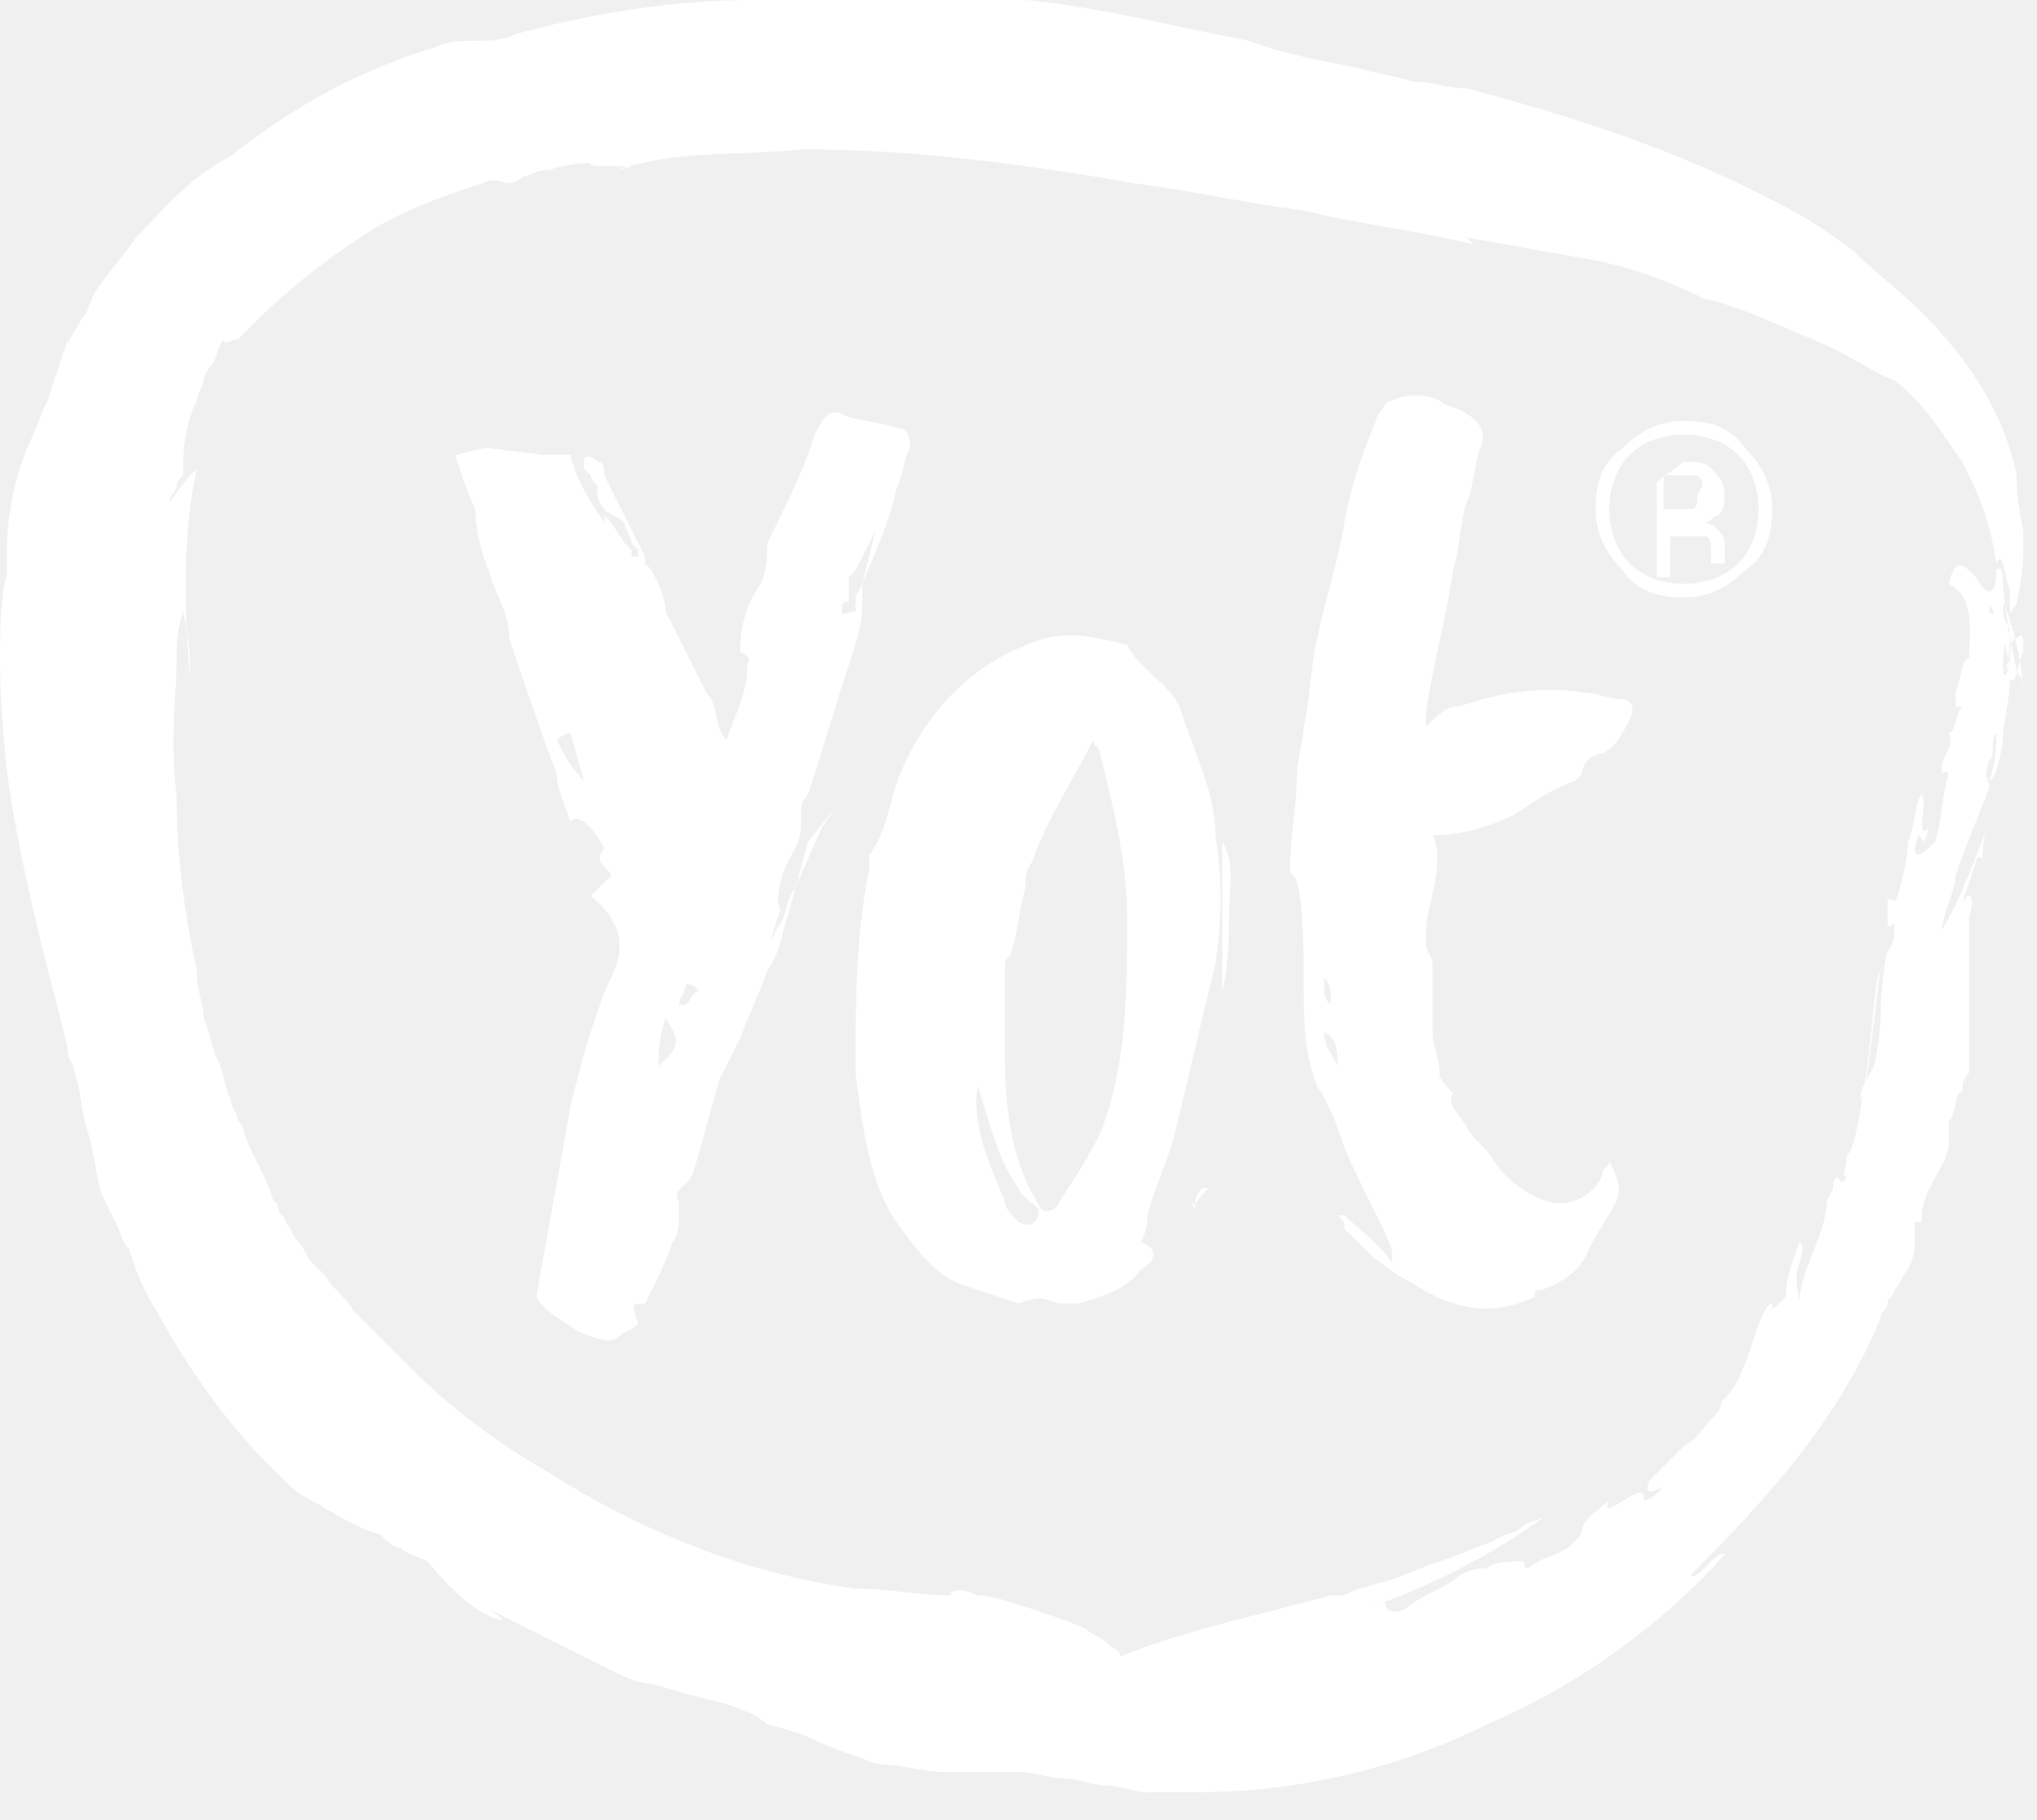
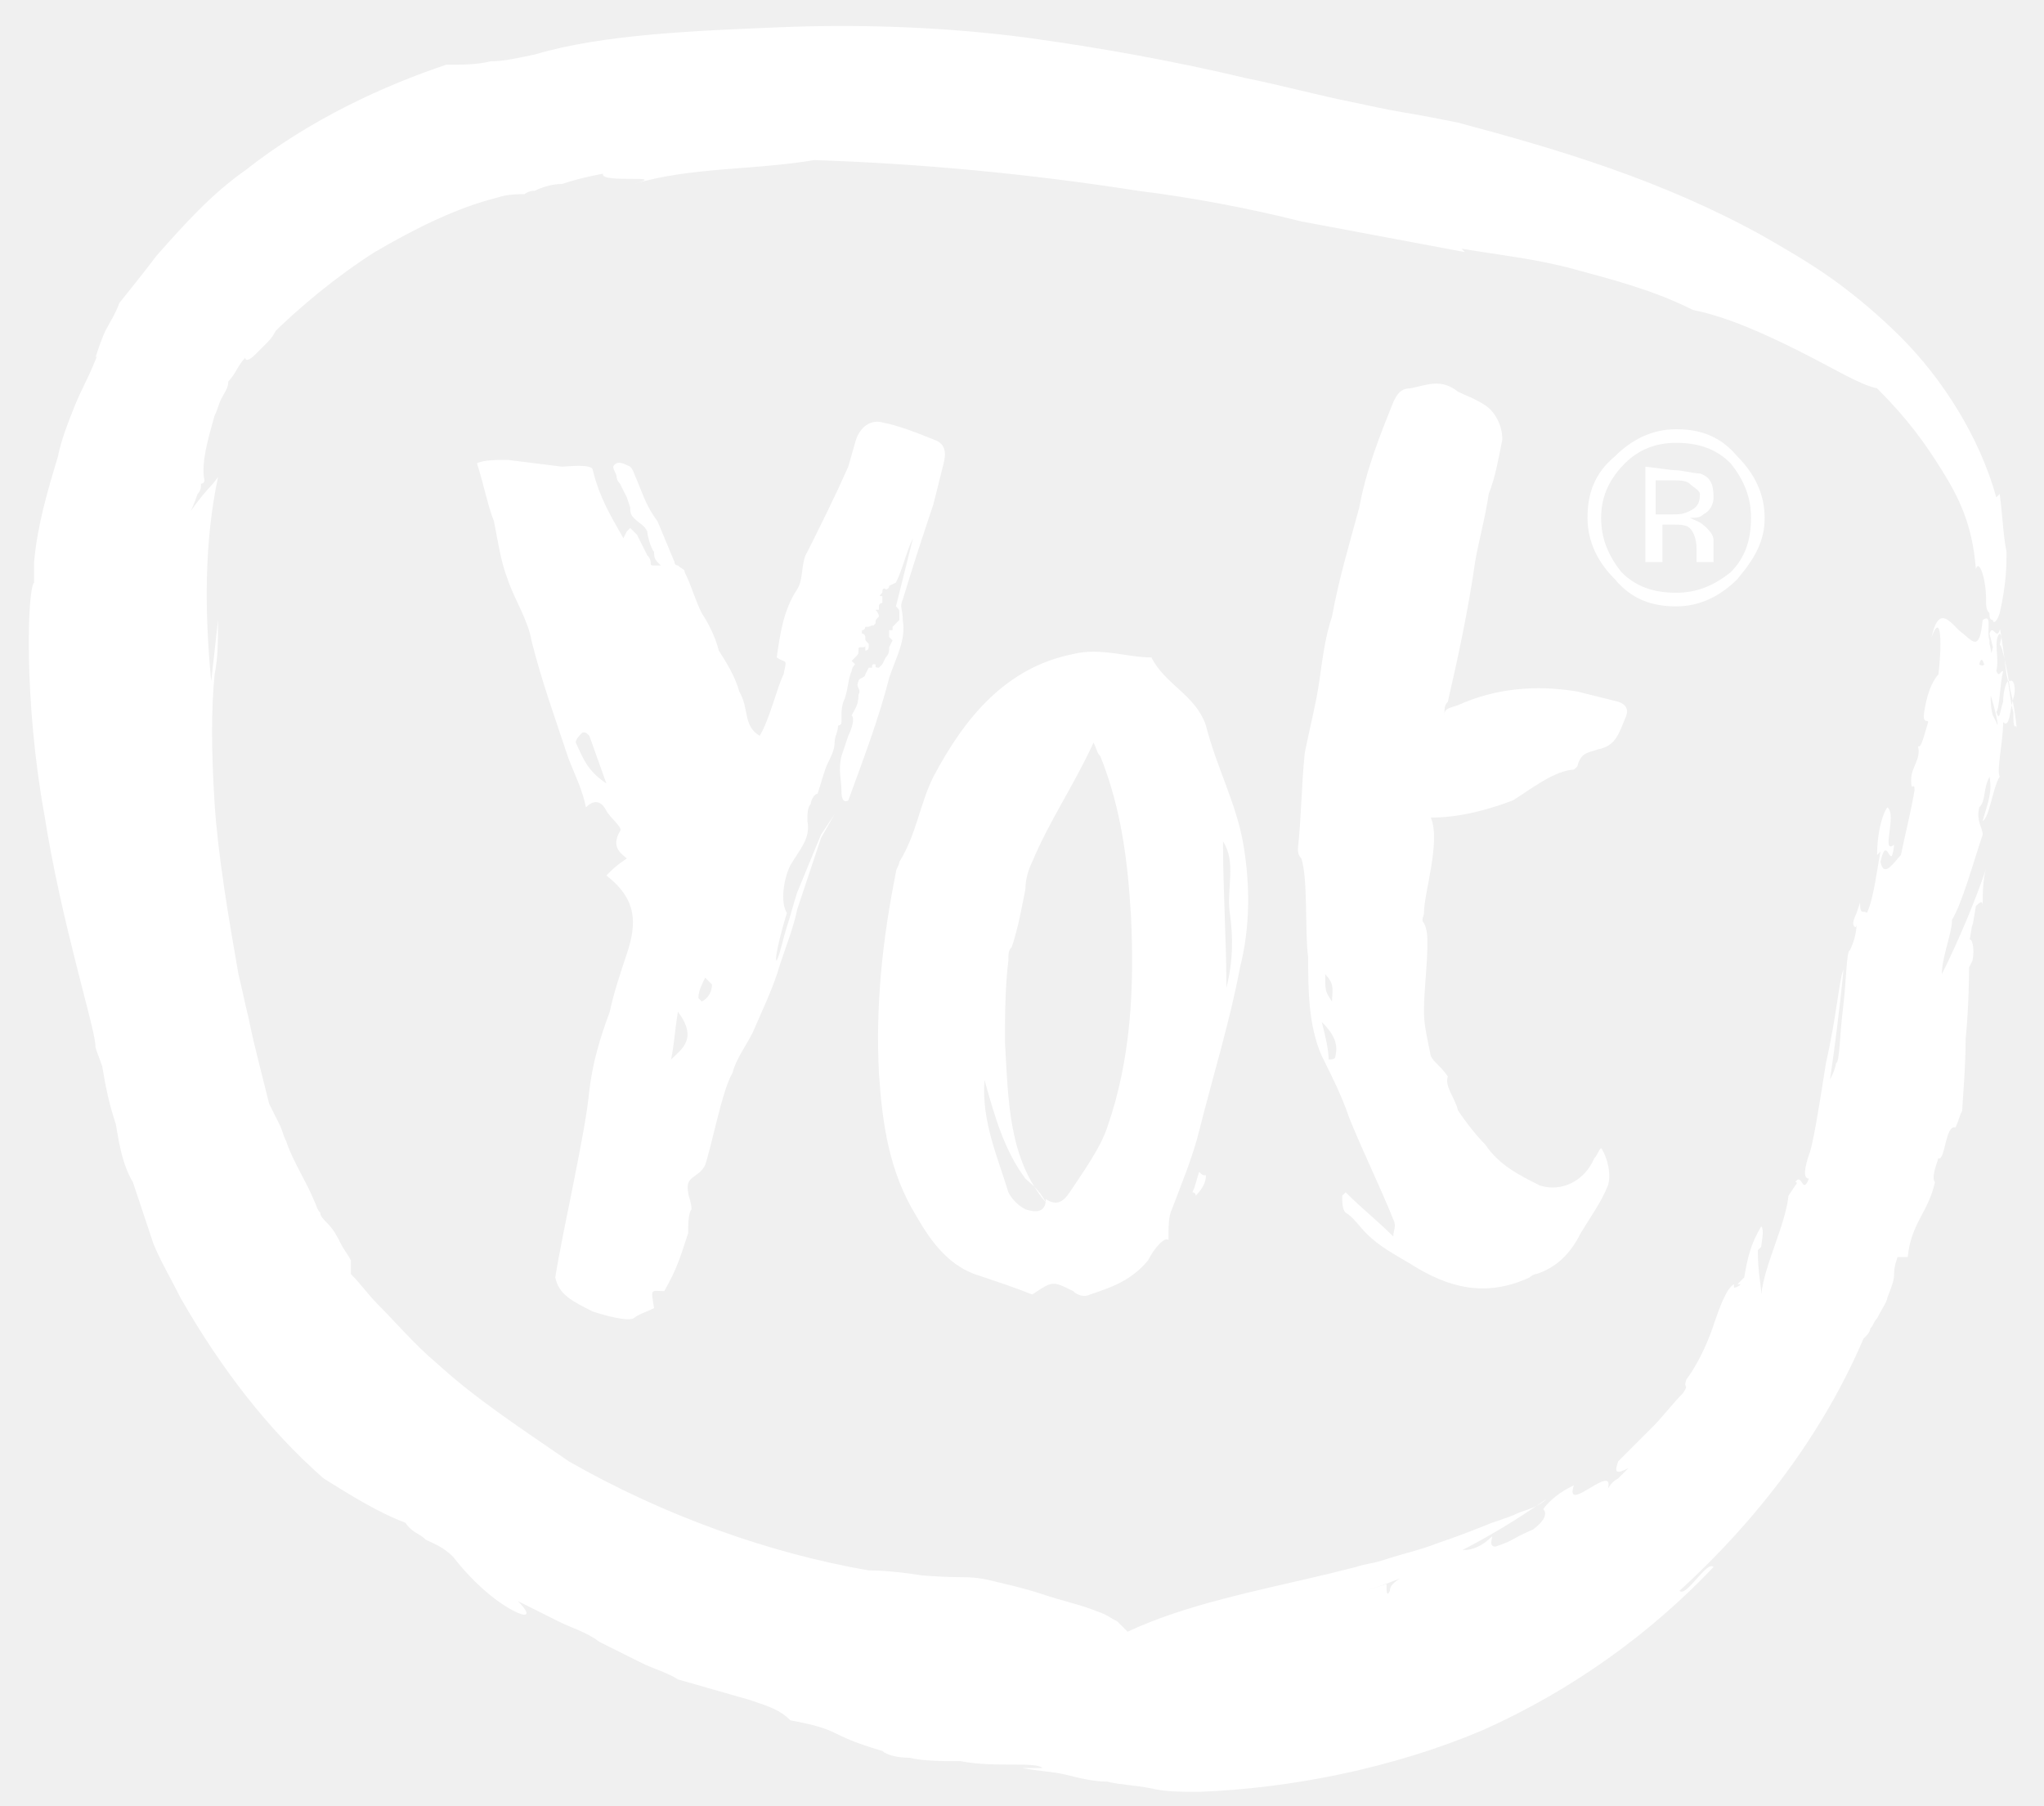
- <svg xmlns="http://www.w3.org/2000/svg" version="1.1" id="Layer_1" x="0px" y="0px" viewBox="0 0 30 26.8" style="enable-background:new 0 0 30 26.8;" xml:space="preserve">
+ <svg xmlns="http://www.w3.org/2000/svg" version="1.1" id="Layer_1" x="0px" y="0px" viewBox="0 0 60 53" style="enable-background:new 0 0 60 53;" xml:space="preserve">
  <style type="text/css">
	.st0{fill:#FFFFFF;}
</style>
  <g>
    <g>
      <g>
-         <path class="st0" d="M20.4,23.6l-0.3,0.1c0.9-0.3,1.9-0.8,2.7-1.4c-0.1,0.1-0.3,0.1-0.4,0.2c-0.1,0.1-0.3,0.1-0.4,0.2     c-0.3,0.1-0.5,0.2-0.8,0.3c-0.3,0.1-0.5,0.2-0.8,0.3c-0.1,0-0.3,0.1-0.4,0.1l-0.2,0.1l-0.2,0c-1.1,0.3-2.1,0.5-3.1,0.9     c0-0.1-0.1-0.1-0.2-0.2c-0.1-0.1-0.2-0.1-0.3-0.2c-0.2-0.1-0.5-0.2-0.8-0.3c-0.3-0.1-0.6-0.2-0.8-0.2c-0.2-0.1-0.4-0.1-0.4,0     c-0.5,0-0.9-0.1-1.4-0.1c0.3,0.1,0.7,0.1,1,0.1c-0.3,0-0.7-0.1-1-0.1c-1.5-0.2-3.1-0.8-4.5-1.7c-0.7-0.4-1.4-0.9-2-1.5     c-0.3-0.3-0.6-0.6-0.9-0.9c-0.1-0.2-0.3-0.3-0.4-0.5l-0.2-0.2c-0.1-0.1-0.1-0.2-0.2-0.3c-0.1-0.1-0.1-0.2-0.2-0.3     c0-0.1-0.1-0.1-0.1-0.2c0-0.1-0.1-0.1-0.1-0.2c-0.1-0.3-0.3-0.6-0.4-0.9c0-0.1-0.1-0.2-0.1-0.2c0-0.1-0.1-0.2-0.1-0.3     c-0.1-0.2-0.1-0.4-0.2-0.6c-0.1-0.2-0.1-0.4-0.2-0.6c0-0.2-0.1-0.4-0.1-0.7c-0.2-0.9-0.3-1.8-0.3-2.6c-0.1-0.8,0-1.5,0-1.9     c0-0.3,0-0.5,0.1-0.8C2.8,9.6,2.8,9.6,2.8,10C2.7,8.9,2.7,7.8,2.9,6.9C2.8,7,2.7,7.1,2.5,7.4c0,0,0-0.1,0.1-0.2     c0-0.1,0-0.1,0.1-0.2c0,0,0-0.1,0-0.1c0-0.2,0-0.6,0.2-1c0-0.1,0.1-0.2,0.1-0.3c0-0.1,0.1-0.2,0.1-0.2c0.1-0.1,0.1-0.3,0.2-0.4     c0,0.1,0.1,0,0.2,0c0,0,0.1-0.1,0.2-0.2c0.1-0.1,0.1-0.1,0.2-0.2L3.7,4.8c0.5-0.5,1-0.9,1.6-1.3c0.6-0.4,1.2-0.6,1.8-0.8     c0.2-0.1,0.3,0,0.4,0c0,0,0.1,0,0.2-0.1c0.1,0,0.2-0.1,0.4-0.1c0.3-0.1,0.6-0.1,0.6-0.1c-0.1,0.1,1,0,0.4,0.1     c0.9-0.3,1.8-0.2,2.7-0.3c1.6,0,3.2,0.2,4.9,0.5c0.8,0.1,1.7,0.3,2.5,0.4c0.8,0.2,1.7,0.3,2.5,0.5l-0.1-0.1     c0.6,0.1,1.1,0.2,1.7,0.3c0.6,0.1,1.2,0.3,1.8,0.6c0.5,0.1,1.1,0.4,1.6,0.6c0.5,0.2,0.9,0.5,1.2,0.6c0.5,0.4,0.7,0.8,1,1.2     c0.2,0.4,0.4,0.8,0.5,1.5c0.1-0.2,0.1,0.1,0.2,0.4c0,0.1,0,0.1,0,0.2c0,0,0,0.1,0,0.1c0,0.1,0,0,0.1-0.1c0.1-0.5,0.1-0.7,0.1-1     c0-0.2-0.1-0.4-0.1-0.9l0,0c-0.2-1-0.8-1.8-1.4-2.4c-0.3-0.3-0.7-0.6-1-0.9c-0.4-0.3-0.7-0.5-1.1-0.7c-1.5-0.8-3.1-1.3-4.6-1.7     c-0.3,0-0.5-0.1-0.8-0.1c-0.3-0.1-0.5-0.1-0.8-0.2c-0.5-0.1-1.1-0.2-1.6-0.4c-1.1-0.2-2.2-0.5-3.3-0.6C13.6,0,12.4,0,11.1,0     c-1.2,0-2.4,0.2-3.5,0.5C7.4,0.6,7.2,0.6,7,0.6c-0.2,0-0.4,0-0.6,0.1c-1,0.3-2,0.8-3,1.6C2.8,2.6,2.4,3.1,2,3.5     C1.8,3.8,1.6,4,1.4,4.3C1.3,4.5,1.3,4.6,1.2,4.7C1.1,4.9,1,5,1,5.1C1,5.1,1,5.1,1,5C0.9,5.3,0.8,5.6,0.7,5.9     C0.6,6.1,0.5,6.4,0.4,6.6c-0.2,0.5-0.3,1-0.3,1.6c0,0,0,0.2,0,0.3C0,8.6-0.1,10.3,0.2,12C0.5,13.7,1,15.3,1,15.5     c0,0.1,0.1,0.2,0.1,0.3c0.1,0.3,0.1,0.6,0.2,0.9c0.1,0.3,0.1,0.6,0.2,0.9L1.7,18c0.1,0.2,0.1,0.3,0.2,0.4C2,18.7,2.1,19,2.3,19.3     c0.6,1.1,1.3,2,2.1,2.7c0.4,0.2,0.8,0.5,1.2,0.6c0.1,0.1,0.2,0.2,0.3,0.2c0.1,0.1,0.2,0.1,0.4,0.2c0.4,0.5,0.7,0.7,0.9,0.8     c0.2,0.1,0.3,0.1,0-0.1c0.2,0.1,0.4,0.2,0.6,0.3c0.2,0.1,0.4,0.2,0.6,0.3c0.2,0.1,0.4,0.2,0.6,0.3c0.2,0.1,0.4,0.2,0.6,0.2     c0.3,0.1,0.7,0.2,1.1,0.3c0.3,0.1,0.5,0.2,0.6,0.3c0.8,0.2,0.5,0.2,1.4,0.5c0,0,0.2,0.1,0.4,0.1c0.2,0,0.5,0.1,0.8,0.1     c0.3,0,0.6,0,0.8,0c0.2,0,0.4,0,0.5,0H15c0.2,0,0.5,0.1,0.7,0.1c0.2,0,0.4,0.1,0.6,0.1c0.2,0,0.4,0.1,0.6,0.1c0.2,0,0.5,0,0.7,0     c1.4,0,2.9-0.3,4.3-1c1.4-0.6,2.6-1.5,3.5-2.5c-0.1-0.1-0.4,0.4-0.5,0.3c1.1-1.1,2.2-2.3,2.8-3.8c0-0.1,0.1-0.1,0.1-0.2     c0-0.1,0.1-0.1,0.1-0.2c0.1-0.1,0.1-0.2,0.2-0.3c0.1-0.2,0.1-0.3,0.1-0.4c0-0.1,0-0.1,0-0.3l0.1,0c0-0.5,0.3-0.7,0.4-1.1     c0,0,0-0.2,0-0.4c0.1,0,0.1-0.5,0.2-0.4l0,0c0-0.1,0-0.2,0.1-0.3c0-0.1,0-0.6,0-1.1c0-0.5,0-1,0-1.1l0-0.1c0.1-0.3,0-0.4-0.1-0.2     l0.1-0.3v0l0.1-0.3c0-0.1,0.1-0.1,0.1,0c0-0.2,0-0.4,0.1-0.6c-0.2,0.5-0.4,1.1-0.7,1.6c0-0.2,0.2-0.6,0.2-0.8     c0.1-0.3,0.3-0.8,0.5-1.3c0-0.1-0.1-0.2,0-0.4c0.1-0.1,0-0.3,0.1-0.4c0,0.2,0,0.4-0.1,0.7c0.1,0,0.2-0.5,0.2-0.7     c0-0.1,0.1-0.5,0.1-0.8c0.1,0.1,0.1-0.2,0.2-0.4c0-0.2,0-0.3-0.1-0.2c-0.1,0-0.1,0.2-0.1,0.3c0,0.2-0.1,0.3-0.1,0.2     c0.1-0.1,0.1-0.4,0.1-0.6c-0.1,0-0.1,0.1-0.1,0c0-0.2,0-0.5,0-0.6c0,0,0,0.1,0,0.2c0-0.1,0.1,0.2,0.2,0.6     c0.1,0.4,0.1,0.8,0.1,0.6c0,0,0-0.1-0.1-0.2c0-0.1-0.1-0.4-0.1-0.6c-0.1-0.4-0.1-0.8-0.1-0.7c0,0.2-0.1-0.1-0.1,0l0.1,0.2     c0,0.2-0.2,0.3-0.2,0.2c0-0.2,0.1,0.1,0.2,0.4c0.1,0.3,0.1,0.6,0.1,0.4l-0.1,0.1c0-0.1,0-0.5,0.1-0.7c-0.1,0-0.1-0.2-0.1-0.4     l0-0.1c0-0.2,0-0.4-0.1-0.3c0,0.5-0.2,0.3-0.3,0.1c-0.2-0.2-0.3-0.3-0.4,0.1C29.1,8.8,29,9.3,29,9.7c-0.1,0-0.1,0.2-0.2,0.5     c0,0.3,0,0.2,0.1,0.2c-0.1,0.1-0.1,0.4-0.2,0.4c0.1,0.2-0.1,0.3-0.1,0.5c0,0.2,0,0,0.1,0.1c-0.1,0.3-0.1,0.7-0.2,1     c-0.1,0.1-0.3,0.3-0.3,0.1c0.1-0.5,0.1,0.2,0.2-0.3c-0.2,0.2,0-0.4-0.1-0.5c-0.1,0.1-0.1,0.5-0.2,0.7l0,0c0,0.2-0.1,0.7-0.2,0.9     c0-0.1-0.1,0-0.1-0.1l0,0.2c0,0.1,0,0.2,0,0.2c0,0,0,0.1,0.1,0c0,0.2,0,0.3-0.1,0.4c0,0-0.1,0.4-0.1,0.9c0,0.4-0.1,0.8-0.1,0.8     c-0.1,0.2-0.2,0.3-0.2,0.5c0.1,0,0.3-2.2,0.3-1.9c-0.1,0.1-0.1,0.7-0.2,1.4c-0.1,0.7-0.2,1.3-0.3,1.3c0,0.2-0.1,0.4,0,0.3     c-0.1,0.3-0.1-0.1-0.2,0.1c0,0,0,0,0,0.1l-0.1,0.2c0,0.5-0.4,1-0.4,1.5c0-0.2-0.1-0.3,0-0.6l0,0c0,0,0.1-0.3,0-0.3     c-0.1,0.3-0.2,0.5-0.2,0.8c0,0-0.1,0.1-0.1,0.1c0,0,0,0,0,0c-0.1,0.1-0.1,0.1-0.1,0c0,0,0,0,0,0c-0.1,0-0.2,0.3-0.3,0.6     c-0.1,0.3-0.2,0.6-0.4,0.8c-0.1,0.1,0,0-0.1,0.2c-0.2,0.2-0.3,0.4-0.5,0.5c-0.2,0.2-0.3,0.3-0.5,0.5c-0.1,0.2,0,0.2,0.2,0.1     c0,0,0,0,0,0c0,0-0.1,0.1-0.1,0.1c-0.1,0.1-0.2,0.1-0.2,0.1c0.1-0.4-0.7,0.4-0.5,0c-0.1,0.1-0.3,0.2-0.4,0.4c0,0.1,0,0.1-0.2,0.3     c-0.4,0.2-0.3,0.1-0.6,0.3c-0.1,0,0-0.1-0.1-0.1C22.2,23,22,23,21.9,23.1c-0.1,0-0.2,0-0.4,0.1c-0.1,0.1-0.3,0.2-0.5,0.3     c-0.2,0.1-0.3,0.2-0.3,0.2C20.5,23.8,20.4,23.7,20.4,23.6" />
-         <path class="st0" d="M25,7C25,7,24.9,7,24.7,7l-0.2,0l0,0.5l0.2,0c0.1,0,0.2,0,0.2,0c0.1,0,0.1-0.1,0.1-0.2     C25.1,7.1,25.1,7.1,25,7 M24.8,6.8c0.2,0,0.3,0,0.4,0.1c0.1,0.1,0.2,0.2,0.2,0.4c0,0.1,0,0.2-0.1,0.3c-0.1,0-0.1,0.1-0.2,0.1     c0.1,0,0.2,0.1,0.2,0.1c0.1,0.1,0.1,0.2,0.1,0.2l0,0.1c0,0,0,0.1,0,0.1c0,0,0,0.1,0,0.1l0,0l-0.2,0c0,0,0,0,0,0c0,0,0,0,0,0l0,0     l0-0.1c0-0.2,0-0.3-0.1-0.3c-0.1,0-0.1,0-0.3,0l-0.2,0l0,0.6l-0.2,0l0-1.4L24.8,6.8z M24,6.7c-0.2,0.2-0.3,0.5-0.3,0.8     c0,0.3,0.1,0.6,0.3,0.8c0.2,0.2,0.5,0.3,0.8,0.3c0.3,0,0.6-0.1,0.8-0.3c0.2-0.2,0.3-0.5,0.3-0.8c0-0.3-0.1-0.6-0.3-0.8     c-0.2-0.2-0.5-0.3-0.8-0.3C24.5,6.4,24.2,6.5,24,6.7 M25.7,8.4c-0.3,0.3-0.6,0.4-0.9,0.4c-0.4,0-0.7-0.1-0.9-0.4     c-0.3-0.3-0.4-0.6-0.4-0.9c0-0.4,0.1-0.7,0.4-0.9c0.3-0.3,0.6-0.4,0.9-0.4c0.4,0,0.7,0.1,0.9,0.4c0.3,0.3,0.4,0.6,0.4,0.9     C26.1,7.9,26,8.2,25.7,8.4" />
-         <path class="st0" d="M10.1,14.5c0,0.1-0.1,0.2-0.1,0.3c0,0,0,0,0.1,0c0.1-0.1,0.1-0.2,0.2-0.2C10.2,14.5,10.2,14.5,10.1,14.5      M9.7,15.7c0.2-0.2,0.4-0.3,0.1-0.7C9.7,15.3,9.7,15.5,9.7,15.7 M8.4,10.8C8.4,10.8,8.3,10.8,8.4,10.8c-0.1,0-0.2,0.1-0.2,0.1     c0.1,0.2,0.2,0.4,0.4,0.6L8.4,10.8z M11.9,12.4l-0.3,1.1c-0.1,0.3-0.1,0.5-0.3,0.8c-0.1,0.3-0.3,0.7-0.4,1     c-0.1,0.2-0.2,0.4-0.3,0.6c-0.1,0.3-0.3,1.1-0.4,1.4c-0.1,0.2-0.3,0.2-0.2,0.4c0,0.1,0,0.2,0,0.2c0,0.1,0,0.3-0.1,0.4     c-0.1,0.3-0.2,0.5-0.4,0.9c-0.2,0-0.2,0-0.1,0.3c-0.1,0.1-0.2,0.1-0.3,0.2c-0.1,0.1-0.4,0-0.6-0.1c-0.3-0.2-0.5-0.3-0.6-0.5     c0.1-0.6,0.4-2.2,0.5-2.8c0.1-0.4,0.2-0.8,0.3-1.1c0.1-0.3,0.2-0.6,0.3-0.8c0.2-0.4,0.2-0.8-0.3-1.2c0.1-0.1,0.2-0.2,0.3-0.3     c0-0.1-0.3-0.2-0.1-0.4c0,0-0.1-0.2-0.2-0.3c-0.1-0.1-0.2-0.2-0.3-0.1c-0.1-0.3-0.2-0.5-0.2-0.7C7.9,10.6,7.7,10,7.5,9.4     C7.5,9,7.3,8.8,7.2,8.4C7.1,8.2,7,7.8,7,7.5C6.9,7.3,6.8,7,6.7,6.7c0.1,0,0.3-0.1,0.5-0.1L8,6.7c0,0,0.4,0,0.4,0     c0.1,0.4,0.3,0.7,0.5,1l0-0.1l0,0l0.1,0.1l0.2,0.3c0.1,0.1,0.1,0.1,0.1,0.1c0,0,0,0,0,0.1h0.1c0,0,0-0.1,0-0.1     c0,0-0.1-0.1-0.1-0.1c0-0.1-0.1-0.2-0.1-0.3C9.1,7.6,9,7.6,8.9,7.5c0,0-0.1-0.1-0.1-0.2L8.8,7.2c0-0.1-0.1-0.1-0.1-0.2     c0,0-0.1-0.1-0.1-0.1c0,0,0-0.1,0-0.1c0-0.1,0.1-0.1,0.2,0C8.9,6.8,8.9,6.9,8.9,7C9,7.2,9.1,7.4,9.2,7.6l0.3,0.6c0,0,0,0.1,0,0.1     c0,0,0.1,0.1,0.1,0.1C9.7,8.6,9.8,8.8,9.8,9c0.1,0.2,0.2,0.4,0.3,0.6c0.1,0.2,0.2,0.4,0.3,0.6c0.2,0.2,0.1,0.5,0.3,0.7     c0.1-0.3,0.3-0.7,0.3-1c0-0.2,0.1-0.2-0.1-0.3c0-0.4,0.1-0.7,0.3-1c0.1-0.2,0.1-0.4,0.1-0.6c0.2-0.4,0.4-0.8,0.6-1.3l0.1-0.3     c0.1-0.2,0.2-0.4,0.4-0.3c0.2,0.1,0.5,0.1,0.8,0.2c0.2,0,0.2,0.2,0.2,0.3c-0.1,0.2-0.1,0.4-0.2,0.6c-0.1,0.5-0.3,0.9-0.5,1.4     c0,0.1,0,0.2,0,0.3c0,0.3-0.1,0.6-0.2,0.9c-0.2,0.6-0.4,1.3-0.6,1.9c-0.1,0-0.1-0.1-0.1-0.2c0-0.2,0-0.3,0-0.5l0.1-0.3     c0-0.1,0.1-0.2,0-0.3c0-0.1,0.1-0.2,0.1-0.3c0-0.1,0-0.1,0-0.2c0,0,0.1-0.1,0.1-0.1l0.1-0.1h0c0-0.1,0-0.1,0-0.1c0,0.1,0,0.1,0,0     l0,0l0-0.1c0-0.1,0-0.1,0-0.1l0-0.1l0-0.1l0-0.1l0,0h0v0L12.6,9l0-0.1c0,0,0-0.1,0-0.1l0.1-0.2l0.2-0.8c-0.1,0.2-0.2,0.4-0.3,0.6     l-0.1,0.1c0,0,0,0,0,0s0,0,0,0c0,0,0,0,0,0l0,0.1c0,0,0,0,0,0l0,0h0c0,0,0,0.1,0,0.1c0,0.1,0,0.1,0,0.1l0,0.1c0-0.1-0.1,0-0.1,0     h0c0,0,0,0,0,0l0,0.1c0,0,0,0,0,0.1c0,0,0,0,0,0.1v0c0,0,0,0,0,0.1v0c0,0,0,0.1,0,0.1c0,0,0,0,0,0c0,0,0,0,0,0c0,0,0,0,0,0.1l0,0     c0,0,0,0.1,0,0.1l0,0l0,0c0,0,0,0.1,0,0.1c0,0.1-0.1,0.3-0.1,0.4c0,0.1-0.1,0.2-0.1,0.3l0,0.1c0,0,0,0.1,0,0.1     c0,0.1-0.1,0.1-0.1,0.3c0,0.1-0.1,0.2-0.1,0.3c0,0.1-0.1,0.3-0.1,0.5c0,0-0.1,0.1-0.1,0.2c0,0.1,0,0.2,0,0.2     c0,0.3-0.1,0.4-0.2,0.6c-0.1,0.2-0.2,0.6-0.1,0.7c-0.1,0.2-0.2,0.7-0.2,0.7c0-0.1,0.1-0.4,0.2-0.5c0.1-0.2,0.1-0.4,0.2-0.5     l0.4-0.9l0.2-0.3L11.9,12.4z" />
-         <path class="st0" d="M18.1,13.5c0-0.4,0.1-0.8-0.1-1.1c0,0.7,0,1.5,0,2.2C18.1,14.2,18.1,13.8,18.1,13.5 M17.6,17.8     C17.6,17.7,17.5,17.7,17.6,17.8c0-0.1,0-0.2,0.1-0.3c0,0,0.1,0,0.1,0C17.7,17.6,17.6,17.7,17.6,17.8 M15,17.5     c-0.3-0.4-0.4-0.9-0.6-1.5c-0.1,0.6,0.2,1.2,0.4,1.7c0,0.1,0.1,0.2,0.2,0.3c0.2,0.1,0.3,0,0.3-0.2c0.1,0.1,0.3,0,0.3-0.1     c0.2-0.3,0.4-0.6,0.6-1c0.4-1,0.4-2.1,0.4-3.2c0-0.8-0.2-1.6-0.4-2.4c0-0.1-0.1-0.1-0.1-0.2c-0.3,0.6-0.7,1.2-0.9,1.8     c-0.1,0.1-0.1,0.3-0.1,0.4c-0.1,0.3-0.1,0.6-0.2,0.9c0,0.1-0.1,0.1-0.1,0.2c0,0.4,0,0.9,0,1.3c0,0.9,0.1,1.7,0.6,2.4     C15.2,17.7,15,17.6,15,17.5 M16.8,18.7c-0.2,0.3-0.6,0.4-0.9,0.5c-0.1,0-0.2,0-0.3,0c-0.3-0.1-0.3-0.1-0.6,0     c-0.3-0.1-0.6-0.2-0.9-0.3c-0.4-0.2-0.6-0.5-0.9-0.9c-0.4-0.6-0.5-1.4-0.6-2.2c0-1,0-2,0.2-3c0-0.1,0-0.1,0-0.2     c0.3-0.4,0.3-0.9,0.5-1.3c0.4-0.9,1.1-1.6,2.1-1.9c0.4-0.1,0.8,0,1.2,0.1c0.2,0.4,0.7,0.6,0.8,1c0.2,0.6,0.5,1.2,0.5,1.8     c0.1,0.6,0.1,1.2,0,1.9c-0.2,0.8-0.4,1.7-0.6,2.5c-0.1,0.4-0.3,0.8-0.4,1.2c0,0.1,0,0.2-0.1,0.4C17.1,18.4,17,18.6,16.8,18.7" />
-         <path class="st0" d="M19.6,14.8c0-0.2,0-0.3-0.1-0.4C19.5,14.7,19.5,14.7,19.6,14.8 M19.7,15.7c0-0.2,0-0.4-0.2-0.5     C19.5,15.4,19.6,15.5,19.7,15.7C19.6,15.7,19.7,15.7,19.7,15.7 M21.5,10.4c0.6-0.2,1.2-0.3,1.8-0.2c0.2,0,0.4,0.1,0.6,0.1     c0.1,0,0.2,0.1,0.1,0.3c-0.1,0.2-0.2,0.4-0.4,0.5c-0.1,0-0.3,0.1-0.3,0.3c0,0-0.1,0.1-0.1,0.1c-0.3,0.1-0.6,0.3-0.9,0.5     c-0.4,0.2-0.8,0.3-1.2,0.3c0.2,0.4-0.1,1.1-0.1,1.4c0,0.1,0,0.1,0,0.2c0,0.1,0.1,0.2,0.1,0.3c0,0.3,0,0.7,0,1     c0,0.2,0.1,0.4,0.1,0.6c0,0.1,0.1,0.2,0.2,0.3c-0.1,0.2,0.1,0.3,0.2,0.5c0.1,0.2,0.3,0.3,0.4,0.5c0.2,0.3,0.5,0.5,0.8,0.6     c0.3,0.1,0.7-0.1,0.8-0.4c0-0.1,0.1-0.1,0.1-0.2c0.1,0.2,0.2,0.4,0.1,0.6c-0.1,0.2-0.3,0.5-0.4,0.7c-0.1,0.3-0.4,0.5-0.7,0.6     c-0.1,0-0.1,0-0.1,0.1c-0.6,0.3-1.2,0.2-1.8-0.2c-0.2-0.1-0.5-0.3-0.7-0.5c-0.1-0.1-0.2-0.2-0.3-0.3c0-0.1,0-0.1-0.1-0.2     c0,0,0,0,0.1,0c0.2,0.2,0.5,0.4,0.7,0.7c0-0.1,0-0.2,0-0.2c-0.2-0.5-0.5-1-0.7-1.5c-0.1-0.3-0.2-0.6-0.4-0.9     c-0.2-0.5-0.2-1-0.2-1.5c0-0.3,0-1.2-0.1-1.5c0-0.1-0.1-0.1-0.1-0.2c0-0.5,0.1-0.9,0.1-1.4c0-0.2,0.1-0.5,0.1-0.7     c0.1-0.4,0.1-0.9,0.2-1.3c0.1-0.5,0.3-1.1,0.4-1.7c0.1-0.6,0.3-1.1,0.5-1.6c0.1-0.1,0.1-0.2,0.2-0.2c0.2-0.1,0.5-0.1,0.7,0     c0.1,0.1,0.3,0.1,0.4,0.2c0.2,0.1,0.3,0.3,0.2,0.5c-0.1,0.3-0.1,0.6-0.2,0.8c-0.1,0.3-0.1,0.7-0.2,1c-0.1,0.7-0.3,1.4-0.4,2.1     c0,0.1,0,0.1,0,0.2C21.3,10.4,21.4,10.4,21.5,10.4" />
+         <path class="st0" d="M40.7,46.5l-0.6,0.2c1.8-0.6,3.6-1.5,5.3-2.7c-0.2,0.2-0.5,0.3-0.8,0.4c-0.2,0.1-0.5,0.2-0.8,0.3     c-0.5,0.2-1,0.4-1.6,0.6c-0.5,0.2-1,0.3-1.6,0.5c-0.3,0.1-0.5,0.1-0.8,0.2l-0.4,0.1l-0.4,0.1c-2.1,0.5-4.2,0.9-5.9,1.7     c-0.1-0.1-0.2-0.2-0.3-0.3c-0.2-0.1-0.3-0.2-0.6-0.3c-0.5-0.2-1-0.3-1.6-0.5c-0.6-0.2-1.1-0.3-1.5-0.4c-0.4-0.1-0.7-0.1-0.8-0.1     c-0.9,0-1.8-0.1-2.8-0.2c0.6,0.1,1.3,0.2,1.9,0.2c-0.6-0.1-1.3-0.2-1.9-0.2c-2.9-0.5-6-1.6-8.8-3.2c-1.3-0.9-2.7-1.8-3.9-2.9     c-0.6-0.5-1.2-1.2-1.7-1.7c-0.3-0.3-0.5-0.6-0.8-0.9L10.3,37c-0.1-0.2-0.2-0.3-0.3-0.5c-0.1-0.2-0.2-0.4-0.4-0.6     c-0.1-0.1-0.2-0.2-0.2-0.3c-0.1-0.1-0.1-0.2-0.2-0.4c-0.2-0.5-0.6-1.1-0.8-1.7c-0.1-0.2-0.1-0.3-0.2-0.5S8,32.6,7.9,32.4     c-0.1-0.4-0.2-0.8-0.3-1.2c-0.1-0.4-0.2-0.8-0.3-1.3c-0.1-0.4-0.2-0.9-0.3-1.3c-0.3-1.7-0.6-3.5-0.7-5c-0.1-1.6-0.1-2.8,0-3.8     c0.1-0.5,0.1-1,0.1-1.6c-0.1,0.9-0.1,0.9-0.2,1.8C6,17.9,6,15.9,6.4,14c-0.2,0.3-0.3,0.3-0.8,1c0,0,0.1-0.2,0.2-0.5     c0.1-0.1,0.1-0.2,0.1-0.3C6,14.2,6,14.1,6,14.1c-0.1-0.5,0.1-1.2,0.3-1.9c0.1-0.2,0.1-0.3,0.2-0.5c0.1-0.2,0.2-0.3,0.2-0.5     C6.9,11,7,10.7,7.2,10.5c0,0.1,0.1,0.1,0.3-0.1c0.1-0.1,0.2-0.2,0.3-0.3C7.9,10,8,9.9,8.1,9.7L7.9,9.9c0.9-0.9,2-1.8,3.1-2.5     c1.2-0.7,2.4-1.3,3.6-1.6c0.3-0.1,0.6-0.1,0.8-0.1c0,0,0.1-0.1,0.3-0.1c0.2-0.1,0.5-0.2,0.8-0.2c0.6-0.2,1.2-0.3,1.2-0.3     c-0.1,0.3,2,0,0.9,0.3c1.7-0.5,3.5-0.4,5.3-0.7c3.1,0.1,6.3,0.4,9.5,0.9c1.6,0.2,3.2,0.5,4.8,0.9c1.6,0.3,3.2,0.6,4.8,0.9     l-0.1-0.1c1.2,0.2,2.2,0.3,3.3,0.6s2.3,0.6,3.5,1.2c1,0.2,2.1,0.7,3.1,1.2c1,0.5,1.8,1,2.3,1.1c0.9,0.9,1.4,1.6,1.9,2.4     c0.5,0.8,0.9,1.6,1,2.9c0.1-0.3,0.3,0.3,0.3,0.9c0,0.2,0,0.3,0.1,0.4c0,0.1,0,0.2,0.1,0.2c0,0.1,0.1,0.1,0.2-0.2     c0.2-0.9,0.2-1.4,0.2-1.8c-0.1-0.5-0.1-0.9-0.2-1.7l-0.1,0.1c-0.5-1.8-1.6-3.5-2.8-4.7c-0.6-0.6-1.3-1.2-2-1.7     c-0.7-0.5-1.4-0.9-2.1-1.3c-2.9-1.6-5.9-2.5-8.9-3.3c-0.5-0.1-1-0.2-1.6-0.3s-1-0.2-1.5-0.3c-1-0.2-2.1-0.5-3.1-0.7     c-2.1-0.5-4.3-0.9-6.5-1.2c-2.3-0.3-4.8-0.4-7.2-0.3S17.7,1,15.7,1.6c-0.5,0.1-0.9,0.2-1.3,0.2c-0.4,0.1-0.8,0.1-1.3,0.1     c-1.8,0.6-4,1.6-5.9,3.1c-1,0.7-1.8,1.6-2.6,2.5C4.3,7.9,3.9,8.4,3.5,8.9C3.4,9.2,3.2,9.5,3.1,9.7s-0.2,0.5-0.3,0.8     c0.1-0.1,0.1-0.2,0.1-0.2c-0.2,0.6-0.5,1.1-0.7,1.6c-0.2,0.5-0.4,1-0.5,1.5c-0.3,1-0.6,2-0.7,3.1C1,16.6,1,16.9,1,17.1     c-0.2,0.2-0.3,3.5,0.3,6.8c0.5,3.2,1.5,6.3,1.5,6.8C2.8,30.8,2.9,31,3,31.3c0.1,0.6,0.2,1.1,0.4,1.7c0.1,0.6,0.2,1.2,0.5,1.7     l0.3,0.9c0.1,0.3,0.2,0.6,0.3,0.9C4.7,37,5,37.5,5.3,38.1c1.2,2.1,2.6,3.9,4.2,5.3c0.8,0.5,1.6,1,2.4,1.3     c0.2,0.3,0.4,0.3,0.6,0.5c0.2,0.1,0.5,0.2,0.8,0.5c0.7,0.9,1.4,1.4,1.8,1.6c0.4,0.2,0.5,0.1,0.1-0.3c0.4,0.2,0.8,0.4,1.2,0.6     c0.4,0.2,0.8,0.3,1.2,0.6c0.4,0.2,0.8,0.4,1.2,0.6s0.8,0.3,1.1,0.5c0.7,0.2,1.4,0.4,2.1,0.6c0.6,0.2,0.9,0.3,1.2,0.6     c1.6,0.3,1,0.4,2.7,0.9c0.1,0.1,0.4,0.2,0.8,0.2c0.4,0.1,1,0.1,1.5,0.1c0.5,0.1,1.1,0.1,1.5,0.1c0.4,0,0.8,0,0.9,0.1H30     c0.5,0.1,0.9,0.1,1.3,0.2c0.4,0.1,0.8,0.2,1.2,0.2c0.4,0.1,0.8,0.1,1.3,0.2c0.4,0.1,0.9,0.1,1.4,0.1c2.7-0.1,5.7-0.7,8.3-1.8     c2.7-1.2,5-2.9,6.8-4.8c-0.2-0.2-0.8,0.9-1,0.7c2.3-2.1,4.2-4.6,5.4-7.4c0.1-0.1,0.2-0.2,0.2-0.3c0.1-0.1,0.1-0.2,0.2-0.3     c0.1-0.2,0.3-0.5,0.3-0.6c0.2-0.5,0.2-0.6,0.2-0.7c0-0.1,0-0.2,0.1-0.5H56c0.1-1,0.6-1.3,0.8-2.2c-0.1-0.1,0-0.4,0.1-0.7     c0.2,0.1,0.2-1,0.5-0.9l0,0c0.1-0.2,0.1-0.3,0.2-0.5c0-0.2,0.1-1.2,0.1-2.1c0.1-1,0.1-2,0.1-2.1l0.1-0.2c0.1-0.5-0.1-0.8-0.1-0.5     l0.1-0.6v0.1l0.1-0.6c0.1-0.1,0.2-0.2,0.2,0c0-0.3,0-0.8,0.1-1.1c-0.3,0.9-0.8,2.1-1.3,3.1c0-0.5,0.3-1.2,0.3-1.6     c0.3-0.5,0.6-1.6,0.9-2.5c0-0.2-0.2-0.4-0.1-0.8c0.2-0.2,0.1-0.5,0.3-0.9c0.1,0.5-0.1,0.9-0.2,1.3c0.2-0.1,0.3-1,0.5-1.3     c-0.1-0.2,0.1-1,0.1-1.6c0.2,0.2,0.2-0.4,0.3-0.7c0.1-0.3,0-0.6-0.1-0.5c-0.1-0.1-0.2,0.3-0.2,0.6c-0.1,0.3-0.1,0.6-0.2,0.3     c0.1-0.1,0.1-0.8,0.2-1.2c-0.1,0-0.1,0.2-0.2,0c0.1-0.4-0.1-0.9,0.1-1.1c0.1,0.1,0,0.2,0,0.4c0-0.3,0.2,0.5,0.3,1.2     c0.2,0.8,0.2,1.4,0.2,1.1c-0.1,0.1-0.1-0.1-0.1-0.4c-0.1-0.3-0.1-0.7-0.2-1.1c-0.1-0.8-0.2-1.5-0.2-1.3c-0.1,0.3-0.2-0.2-0.3,0.1     l0.1,0.4c-0.1,0.5-0.3,0.6-0.4,0.5c0.1-0.4,0.2,0.2,0.3,0.8c0.2,0.6,0.3,1.2,0.2,0.9L58.5,21c-0.1-0.3-0.1-1,0.1-1.3     c-0.1,0-0.1-0.4-0.2-0.8v-0.1c-0.1-0.3,0.1-0.8-0.2-0.6c-0.1,1-0.3,0.6-0.7,0.3c-0.3-0.3-0.6-0.7-0.8,0.2     c0.3-0.8,0.3,0.3,0.2,1.1c-0.1,0.1-0.3,0.4-0.4,1c-0.1,0.5,0.1,0.3,0.1,0.4c-0.1,0.3-0.2,0.8-0.3,0.7c0.1,0.4-0.2,0.6-0.2,1     c0,0.4,0.1,0,0.1,0.3c-0.1,0.6-0.3,1.4-0.4,1.9c-0.2,0.2-0.5,0.7-0.6,0.2c0.2-0.9,0.3,0.4,0.4-0.5c-0.4,0.3,0.1-0.9-0.2-1.1     c-0.2,0.3-0.3,0.9-0.3,1.4l0.1-0.1c-0.1,0.5-0.2,1.4-0.4,1.8c-0.1-0.1-0.2,0.1-0.2-0.3l-0.1,0.3c-0.1,0.2-0.1,0.3-0.1,0.3     c0,0.1,0.1,0.2,0.1,0c0,0.3-0.1,0.6-0.2,0.8c-0.1,0-0.1,0.9-0.2,1.7c-0.1,0.8-0.1,1.6-0.2,1.6c-0.1,0.5-0.3,0.5-0.3,1     c0.1,0.1,0.6-4.3,0.5-3.7c-0.1,0.2-0.2,1.4-0.5,2.7c-0.2,1.3-0.4,2.5-0.5,2.7c-0.1,0.3-0.2,0.7,0,0.7c-0.2,0.5-0.2-0.2-0.4,0.1     c0,0,0.1,0,0,0.1l-0.2,0.3c-0.1,0.9-0.7,2-0.8,2.9c0-0.3-0.1-0.6-0.1-1.3l0.1-0.1c0-0.1,0.1-0.5,0-0.6c-0.3,0.5-0.4,0.9-0.5,1.5     c-0.1,0.1-0.2,0.2-0.2,0.2h0.1c-0.1,0.1-0.2,0.1-0.2,0.1c0,0,0,0,0-0.1c-0.2,0.1-0.4,0.6-0.6,1.2c-0.2,0.6-0.5,1.2-0.8,1.6     c-0.1,0.3,0.1,0.1-0.1,0.4c-0.3,0.3-0.6,0.7-0.9,1c-0.3,0.3-0.6,0.6-1,1c-0.1,0.3-0.1,0.4,0.3,0.2c0,0-0.1,0.1-0.1,0.1     c-0.1,0.1-0.1,0.1-0.2,0.2c-0.2,0.1-0.3,0.3-0.3,0.3c0.2-0.8-1.3,0.8-1-0.1c-0.2,0.1-0.6,0.3-0.9,0.7c0.1,0.1,0.1,0.3-0.3,0.6     c-0.7,0.3-0.5,0.3-1.1,0.5c-0.2,0-0.1-0.2-0.1-0.3c-0.3,0.3-0.6,0.4-0.8,0.4c-0.2,0-0.4,0-0.8,0.2c-0.2,0.2-0.6,0.3-0.9,0.5     c-0.3,0.2-0.5,0.3-0.5,0.5C40.7,46.9,40.7,46.7,40.7,46.5" />
+         <path class="st0" d="M49.6,14.2c-0.1-0.1-0.3-0.1-0.6-0.1h-0.4v1h0.5c0.2,0,0.3,0,0.5-0.1c0.2-0.1,0.3-0.2,0.3-0.5     C49.9,14.4,49.7,14.3,49.6,14.2 M49.1,13.8c0.3,0,0.6,0.1,0.8,0.1c0.3,0.1,0.4,0.3,0.4,0.7c0,0.2-0.1,0.4-0.3,0.5     c-0.1,0.1-0.2,0.1-0.4,0.1c0.2,0.1,0.3,0.1,0.5,0.3s0.2,0.3,0.2,0.4v0.2c0,0.1,0,0.1,0,0.2c0,0.1,0,0.1,0,0.2l0,0h-0.5l0,0     c0,0,0,0,0-0.1v-0.1v-0.2c0-0.3-0.1-0.5-0.2-0.6c-0.1-0.1-0.3-0.1-0.5-0.1h-0.3v1.1h-0.5v-2.8L49.1,13.8L49.1,13.8z M47.7,13.6     C47.3,14,47,14.5,47,15.2c0,0.6,0.2,1.1,0.6,1.6c0.4,0.4,0.9,0.6,1.6,0.6c0.6,0,1.1-0.2,1.6-0.6c0.4-0.4,0.6-0.9,0.6-1.6     c0-0.6-0.2-1.1-0.6-1.6c-0.4-0.4-0.9-0.6-1.6-0.6C48.6,13,48.1,13.2,47.7,13.6 M51,17c-0.5,0.5-1.1,0.8-1.8,0.8     c-0.7,0-1.3-0.2-1.8-0.8c-0.5-0.5-0.8-1.1-0.8-1.8c0-0.7,0.2-1.3,0.8-1.8c0.5-0.5,1.1-0.8,1.8-0.8c0.7,0,1.3,0.2,1.8,0.8     c0.5,0.5,0.8,1.1,0.8,1.8S51.5,16.4,51,17" />
+         <path class="st0" d="M20.7,28.7c-0.1,0.2-0.2,0.4-0.2,0.6c0,0,0.1,0.1,0.1,0.1c0.2-0.1,0.3-0.3,0.3-0.5     C20.8,28.8,20.8,28.8,20.7,28.7 M19.7,31.1c0.3-0.3,0.8-0.6,0.2-1.4C19.8,30.3,19.8,30.6,19.7,31.1 M17.3,21.6     c-0.1-0.1-0.1-0.1-0.2-0.1c-0.1,0.1-0.2,0.2-0.2,0.3c0.2,0.4,0.3,0.8,0.9,1.2L17.3,21.6z M24.1,24.6l-0.7,2.1     c-0.1,0.5-0.3,1-0.5,1.6c-0.2,0.7-0.5,1.3-0.8,2c-0.2,0.4-0.5,0.8-0.6,1.2c-0.3,0.5-0.6,2.1-0.8,2.7c-0.2,0.4-0.6,0.3-0.5,0.8     c0,0.1,0.1,0.3,0.1,0.5c-0.1,0.1-0.1,0.5-0.1,0.7c-0.2,0.6-0.3,1-0.7,1.7c-0.4,0-0.4-0.1-0.3,0.5c-0.2,0.1-0.5,0.2-0.6,0.3     c-0.2,0.1-0.9-0.1-1.2-0.2c-0.6-0.3-1-0.5-1.1-1c0.2-1.3,0.9-4.3,1-5.5c0.1-0.8,0.3-1.5,0.6-2.3c0.1-0.5,0.3-1.1,0.5-1.7     c0.3-0.9,0.3-1.6-0.6-2.3c0.2-0.2,0.3-0.3,0.6-0.5c-0.1-0.1-0.5-0.3-0.2-0.8c0.1-0.1-0.3-0.4-0.4-0.6c-0.1-0.2-0.3-0.4-0.6-0.1     c-0.1-0.5-0.3-0.9-0.5-1.4c-0.4-1.2-0.8-2.3-1.1-3.5c-0.1-0.6-0.5-1.2-0.7-1.8c-0.2-0.5-0.3-1.2-0.4-1.7     c-0.2-0.5-0.3-1.1-0.5-1.7c0.2-0.1,0.6-0.1,0.9-0.1l1.6,0.2c0.1,0,0.9-0.1,0.9,0.1c0.2,0.8,0.5,1.3,0.9,2l0.1-0.2l0.1-0.1     l0.2,0.2l0.3,0.6c0.1,0.1,0.1,0.2,0.1,0.2c0,0.1,0,0.1,0.1,0.1h0.2c-0.1-0.1-0.1-0.1-0.1-0.1c-0.1-0.1-0.1-0.2-0.1-0.3     c-0.1-0.1-0.2-0.5-0.2-0.6c-0.1-0.2-0.2-0.2-0.4-0.4c-0.1-0.1-0.1-0.2-0.1-0.3l-0.1-0.3c-0.1-0.2-0.1-0.2-0.2-0.4     c-0.1-0.1-0.1-0.2-0.1-0.2c0-0.1-0.1-0.2-0.1-0.3c0.1-0.2,0.3-0.1,0.5,0c0.1,0.1,0.1,0.2,0.2,0.4c0.2,0.5,0.3,0.8,0.6,1.2     l0.5,1.2c0,0.1,0.1,0.1,0.1,0.1c0.1,0.1,0.2,0.1,0.2,0.2c0.2,0.4,0.3,0.8,0.5,1.2c0.2,0.3,0.4,0.7,0.5,1.1     c0.2,0.3,0.5,0.8,0.6,1.2c0.3,0.5,0.1,1,0.6,1.3c0.3-0.5,0.5-1.4,0.7-1.8c0.1-0.5,0.1-0.3-0.2-0.5c0.1-0.7,0.2-1.4,0.6-2     c0.2-0.3,0.1-0.8,0.3-1.1c0.4-0.8,0.8-1.6,1.2-2.5l0.2-0.7c0.1-0.4,0.4-0.7,0.8-0.6c0.5,0.1,1,0.3,1.5,0.5     c0.3,0.1,0.4,0.3,0.3,0.7c-0.1,0.4-0.2,0.8-0.3,1.2c-0.3,0.9-0.6,1.8-0.9,2.8c-0.1,0.2,0,0.3,0,0.6c0.1,0.6-0.2,1.1-0.4,1.7     c-0.3,1.2-0.8,2.5-1.2,3.6c-0.2,0.1-0.2-0.2-0.2-0.3c0-0.3-0.1-0.6,0-1l0.2-0.6c0.1-0.2,0.2-0.5,0.1-0.6c0.1-0.2,0.2-0.3,0.2-0.6     c0.1-0.2-0.1-0.2,0-0.4c0-0.1,0.2-0.1,0.2-0.2l0.1-0.2h0.1c0-0.1,0-0.1,0.1-0.1c0,0.1,0,0.1,0.1,0.1l0.1-0.1l0.1-0.2     c0.1-0.1,0.1-0.2,0.1-0.3l0.1-0.2l-0.1-0.1v-0.1v-0.1h0.1v-0.1l0.2-0.2v-0.2c0-0.1,0-0.1-0.1-0.2l0.1-0.4l0.4-1.6     c-0.2,0.4-0.3,0.9-0.5,1.3l-0.2,0.1c0,0.1-0.1,0.1-0.1,0.1s-0.1-0.1-0.1,0.1c-0.1,0.1-0.1,0.1,0,0.1v0.2c0,0-0.1,0-0.1,0.1v0.1     h-0.1c0,0,0.1,0.1,0.1,0.2c-0.1,0.1-0.1,0.1-0.1,0.2l-0.1,0.1c0.1-0.1-0.1,0-0.1,0h-0.1c0,0,0,0.1-0.1,0.1v0.1     c0.1,0,0.1,0.1,0.1,0.1c0,0.1,0,0.1,0.1,0.2v0.1c0,0.1-0.1,0.1-0.1,0.1v-0.2c0,0.1,0,0.1-0.1,0.1s-0.1,0-0.1,0.1     c0,0,0,0.1-0.1,0.1S25.1,19,25.1,19l0.1,0.1c0,0.1,0,0.1-0.1,0.2l-0.1,0.1l0.1,0.1c-0.1,0.1-0.1,0.2-0.1,0.2     c-0.1,0.2-0.1,0.5-0.2,0.8c-0.1,0.2-0.1,0.4-0.1,0.6v0.1c0,0.1-0.1,0.1-0.1,0.1c0,0.2-0.1,0.3-0.1,0.5c0,0.2-0.1,0.4-0.2,0.6     c-0.1,0.2-0.2,0.6-0.3,0.9c-0.1,0-0.2,0.2-0.2,0.3c-0.1,0.1-0.1,0.3-0.1,0.5c0.1,0.5-0.2,0.8-0.5,1.3c-0.2,0.4-0.3,1.1-0.1,1.4     c-0.1,0.3-0.4,1.4-0.3,1.4c0.1-0.2,0.2-0.7,0.3-1c0.1-0.3,0.2-0.7,0.3-1l0.7-1.7l0.4-0.6L24.1,24.6z" />
+         <path class="st0" d="M36.1,26.8c-0.1-0.7,0.2-1.5-0.2-2.1c0,1.4,0.1,2.9,0.1,4.3C36.2,28.2,36.2,27.5,36.1,26.8 M35.1,35.1     C35.1,35,35,35,35,35c0.1-0.2,0.1-0.3,0.2-0.6c0.1,0.1,0.1,0.1,0.2,0.1C35.4,34.7,35.3,34.9,35.1,35.1 M30.1,34.6     c-0.6-0.8-0.9-1.8-1.2-2.9c-0.1,1.2,0.4,2.3,0.7,3.3c0.1,0.2,0.3,0.4,0.5,0.5c0.3,0.1,0.6,0.1,0.6-0.3c0.3,0.2,0.5,0.1,0.7-0.2     c0.4-0.6,0.9-1.3,1.1-1.9c0.7-2,0.8-4.1,0.7-6.2c-0.1-1.7-0.3-3.2-0.9-4.7c-0.1-0.1-0.1-0.2-0.2-0.4c-0.6,1.3-1.3,2.3-1.8,3.5     c-0.1,0.2-0.2,0.5-0.2,0.8c-0.1,0.5-0.2,1.1-0.4,1.7c-0.1,0.1-0.1,0.2-0.1,0.4c-0.1,0.8-0.1,1.7-0.1,2.4c0.1,1.7,0.1,3.4,1.2,4.7     C30.5,34.9,30.2,34.7,30.1,34.6 M33.7,37c-0.5,0.6-1.1,0.8-1.7,1c-0.2,0.1-0.4,0-0.5-0.1c-0.6-0.3-0.6-0.3-1.2,0.1     c-0.5-0.2-1.1-0.4-1.7-0.6c-0.8-0.3-1.3-1-1.7-1.7c-0.8-1.3-1-2.7-1.1-4.2c-0.1-2,0.1-3.9,0.5-5.9c0-0.1,0.1-0.2,0.1-0.3     c0.5-0.8,0.6-1.7,1-2.5c0.9-1.7,2.1-3.2,4.1-3.6c0.8-0.2,1.6,0.1,2.3,0.1c0.4,0.8,1.3,1.1,1.6,2c0.3,1.2,0.9,2.3,1.1,3.5     c0.2,1.2,0.2,2.4-0.1,3.6c-0.3,1.6-0.8,3.2-1.2,4.8c-0.2,0.8-0.5,1.5-0.8,2.3c-0.1,0.2-0.1,0.5-0.1,0.9     C34.2,36.3,33.9,36.6,33.7,37" />
+         <path class="st0" d="M39.1,29.4c0-0.3,0.1-0.5-0.2-0.8C38.9,29.1,38.9,29.1,39.1,29.4 M39.2,31c0.1-0.4-0.1-0.7-0.4-1     c0.1,0.4,0.2,0.8,0.2,1.1C39.1,31.1,39.2,31.1,39.2,31 M42.8,20.7c1.1-0.5,2.3-0.6,3.5-0.4c0.4,0.1,0.8,0.2,1.2,0.3     c0.3,0.1,0.3,0.3,0.2,0.5c-0.2,0.5-0.3,0.8-0.8,0.9c-0.3,0.1-0.5,0.1-0.6,0.5c-0.1,0.1-0.1,0.1-0.2,0.1c-0.6,0.1-1.2,0.6-1.7,0.9     c-0.8,0.3-1.6,0.5-2.4,0.5c0.3,0.7-0.2,2.2-0.2,2.8c0,0.1-0.1,0.2,0,0.3c0.1,0.2,0.1,0.4,0.1,0.6c0,0.7-0.1,1.3-0.1,2     c0,0.4,0.1,0.8,0.2,1.3c0.1,0.2,0.3,0.3,0.5,0.6c-0.1,0.3,0.2,0.6,0.3,1c0.2,0.3,0.5,0.7,0.8,1c0.4,0.6,1,0.9,1.6,1.2     c0.6,0.2,1.3-0.1,1.6-0.8c0.1-0.1,0.1-0.2,0.2-0.3c0.2,0.3,0.3,0.8,0.2,1.1c-0.2,0.5-0.5,0.9-0.8,1.4c-0.3,0.6-0.7,1-1.3,1.2     c-0.1,0-0.2,0.1-0.2,0.1c-1.3,0.6-2.4,0.3-3.5-0.4c-0.5-0.3-0.9-0.5-1.3-0.9c-0.2-0.2-0.4-0.5-0.6-0.6c-0.1-0.1-0.1-0.3-0.1-0.5     c0.1-0.1,0.1-0.1,0.1-0.1c0.5,0.5,0.9,0.8,1.4,1.3c0-0.2,0.1-0.3,0-0.5c-0.4-1-0.9-2-1.3-3c-0.2-0.6-0.5-1.2-0.8-1.8     c-0.4-0.9-0.4-2-0.4-2.9c-0.1-0.7,0-2.3-0.2-2.9c-0.1-0.1-0.1-0.2-0.1-0.3c0.1-0.9,0.1-1.8,0.2-2.8c0.1-0.5,0.2-0.9,0.3-1.4     c0.2-0.9,0.2-1.7,0.5-2.6c0.2-1.1,0.5-2.1,0.8-3.2c0.2-1.1,0.6-2.1,1-3.1c0.1-0.2,0.2-0.4,0.5-0.4c0.5-0.1,0.9-0.3,1.4,0.1     c0.2,0.1,0.5,0.2,0.8,0.4c0.3,0.2,0.5,0.6,0.5,1c-0.1,0.5-0.2,1.1-0.4,1.6c-0.1,0.7-0.3,1.4-0.4,2c-0.2,1.4-0.5,2.8-0.8,4.1     c-0.1,0.1-0.1,0.2-0.1,0.4C42.4,20.8,42.5,20.8,42.8,20.7" />
      </g>
    </g>
  </g>
</svg>
